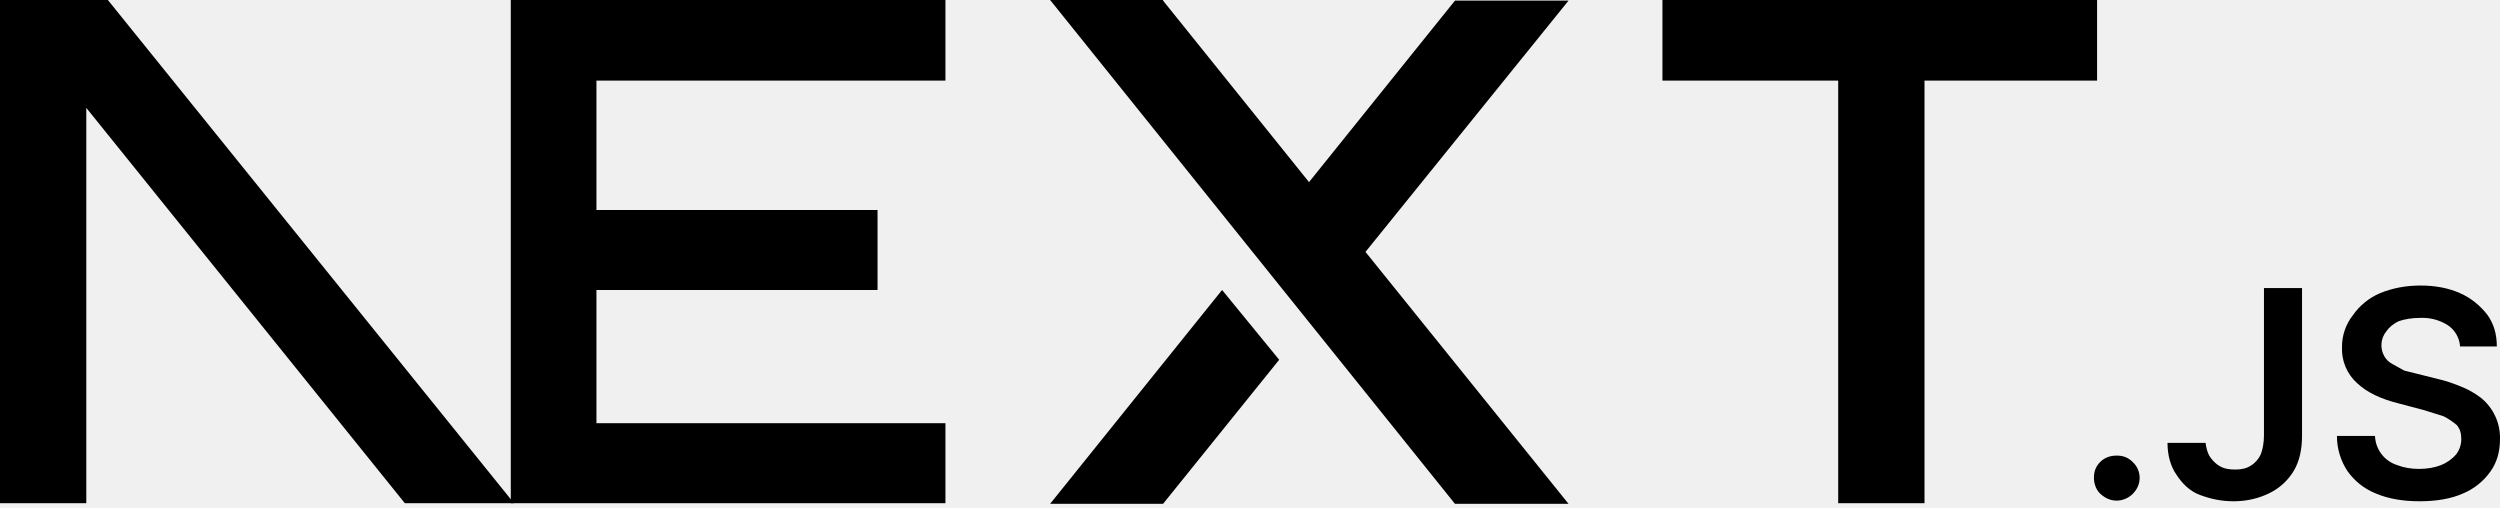
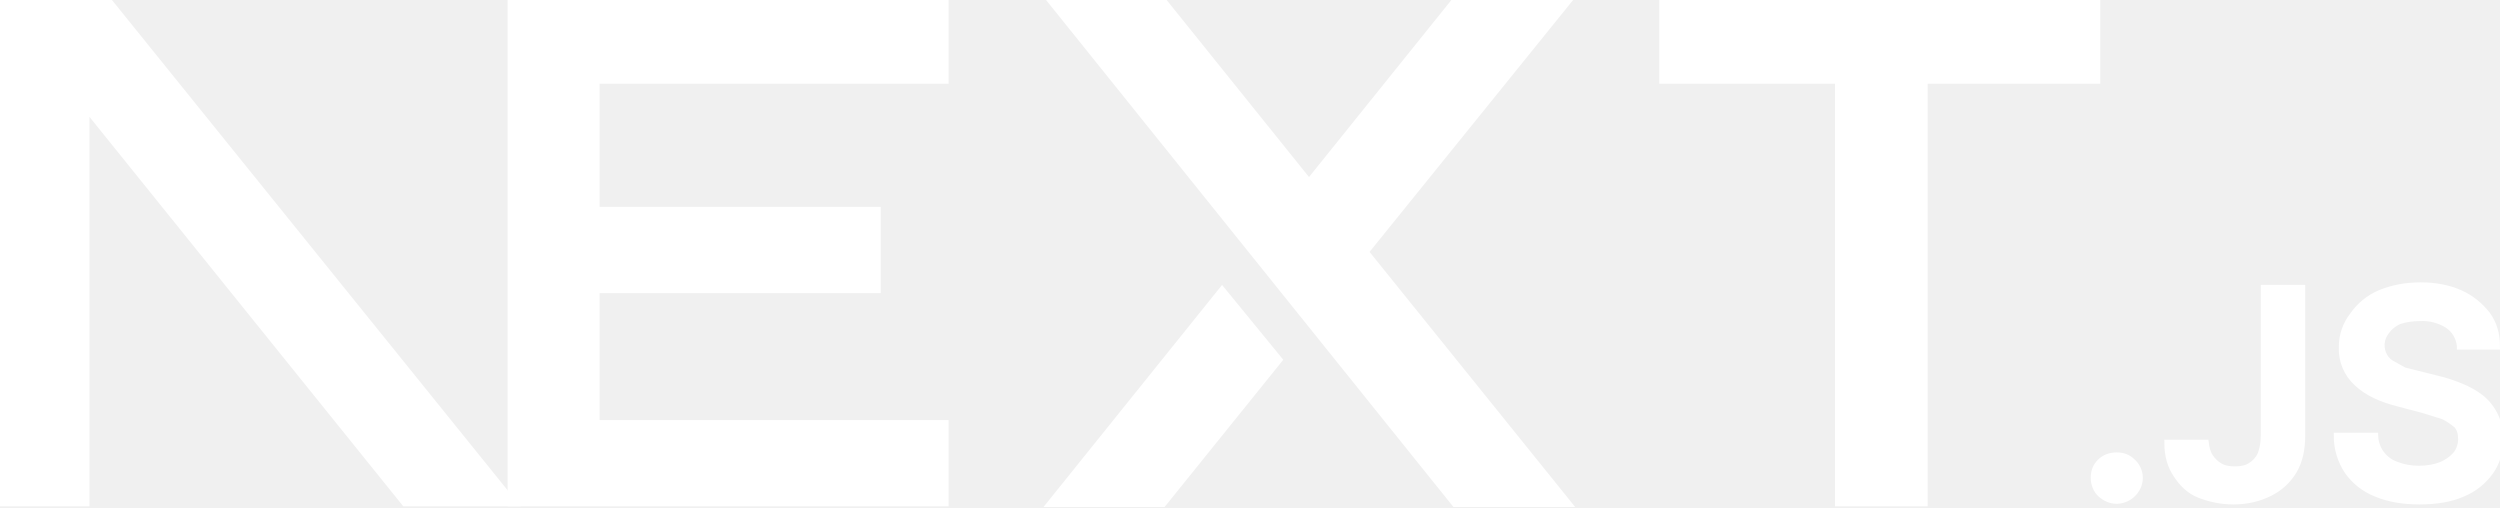
- <svg xmlns="http://www.w3.org/2000/svg" fill="none" viewBox="0 0 394 80">
-   <path fill="#000" d="M262 0h68.5v12.7h-27.2v66.6h-13.6V12.7H262V0ZM149 0v12.7H94v20.4h44.3v12.6H94v21h55v12.6H80.5V0h68.7zm34.3 0h-17.8l63.8 79.4h17.9l-32-39.7 32-39.6h-17.9l-23 28.6-23-28.6zm18.3 56.7-9-11-27.1 33.7h17.8l18.3-22.7z" />
-   <path fill="#000" d="M81 79.3 17 0H0v79.3h13.6V17l50.2 62.3H81Zm252.6-.4c-1 0-1.8-.4-2.5-1s-1.1-1.6-1.1-2.6.3-1.8 1-2.5 1.6-1 2.6-1 1.8.3 2.5 1a3.4 3.4 0 0 1 .6 4.3 3.7 3.7 0 0 1-3 1.8zm23.2-33.5h6v23.3c0 2.1-.4 4-1.3 5.5a9.1 9.1 0 0 1-3.8 3.5c-1.6.8-3.5 1.3-5.7 1.3-2 0-3.7-.4-5.3-1s-2.8-1.8-3.7-3.2c-.9-1.3-1.4-3-1.4-5h6c.1.8.3 1.6.7 2.2s1 1.2 1.6 1.5c.7.4 1.5.5 2.4.5 1 0 1.8-.2 2.4-.6a4 4 0 0 0 1.6-1.8c.3-.8.5-1.8.5-3V45.5zm30.9 9.1a4.4 4.4 0 0 0-2-3.3 7.5 7.5 0 0 0-4.3-1.1c-1.3 0-2.4.2-3.3.5-.9.4-1.6 1-2 1.6a3.5 3.5 0 0 0-.3 4c.3.5.7.9 1.3 1.2l1.8 1 2 .5 3.2.8c1.3.3 2.5.7 3.7 1.2a13 13 0 0 1 3.2 1.8 8.1 8.1 0 0 1 3 6.5c0 2-.5 3.7-1.5 5.1a10 10 0 0 1-4.4 3.5c-1.8.8-4.1 1.2-6.8 1.2-2.6 0-4.9-.4-6.8-1.2-2-.8-3.4-2-4.5-3.5a10 10 0 0 1-1.7-5.6h6a5 5 0 0 0 3.5 4.6c1 .4 2.2.6 3.4.6 1.3 0 2.5-.2 3.5-.6 1-.4 1.8-1 2.4-1.7a4 4 0 0 0 .8-2.4c0-.9-.2-1.6-.7-2.2a11 11 0 0 0-2.1-1.4l-3.2-1-3.8-1c-2.8-.7-5-1.7-6.6-3.2a7.2 7.2 0 0 1-2.4-5.7 8 8 0 0 1 1.7-5 10 10 0 0 1 4.3-3.5c2-.8 4-1.2 6.4-1.2 2.3 0 4.4.4 6.2 1.2 1.8.8 3.2 2 4.3 3.4 1 1.4 1.5 3 1.5 5h-5.8z" />
+ <svg xmlns="http://www.w3.org/2000/svg" fill="#fff" stroke="#fff" viewBox="0 0 394 80">
+   <path fill="#fff" d="M262 0h68.5v12.7h-27.2v66.6h-13.6V12.7H262V0ZM149 0v12.7H94v20.4h44.3v12.6H94v21h55v12.6H80.5V0h68.7zm34.3 0h-17.8l63.8 79.4h17.9l-32-39.7 32-39.6h-17.9l-23 28.6-23-28.6zm18.3 56.7-9-11-27.1 33.7h17.8l18.3-22.7z" />
+   <path fill="#fff" d="M81 79.3 17 0H0v79.3h13.6V17l50.2 62.3H81Zm252.6-.4c-1 0-1.8-.4-2.5-1s-1.1-1.6-1.1-2.6.3-1.8 1-2.5 1.6-1 2.6-1 1.8.3 2.5 1a3.4 3.4 0 0 1 .6 4.3 3.7 3.7 0 0 1-3 1.8zm23.2-33.5h6v23.3c0 2.1-.4 4-1.3 5.5a9.1 9.1 0 0 1-3.8 3.5c-1.6.8-3.5 1.3-5.7 1.3-2 0-3.7-.4-5.3-1s-2.8-1.8-3.7-3.2c-.9-1.3-1.4-3-1.4-5h6c.1.8.3 1.6.7 2.2s1 1.2 1.6 1.5c.7.4 1.5.5 2.4.5 1 0 1.8-.2 2.4-.6a4 4 0 0 0 1.6-1.8c.3-.8.5-1.8.5-3V45.5zm30.9 9.1a4.4 4.4 0 0 0-2-3.3 7.5 7.5 0 0 0-4.3-1.1c-1.3 0-2.4.2-3.3.5-.9.4-1.6 1-2 1.6a3.5 3.5 0 0 0-.3 4c.3.5.7.9 1.3 1.2l1.8 1 2 .5 3.2.8c1.3.3 2.5.7 3.7 1.2a13 13 0 0 1 3.2 1.8 8.1 8.1 0 0 1 3 6.5c0 2-.5 3.7-1.5 5.1a10 10 0 0 1-4.4 3.5c-1.8.8-4.1 1.2-6.8 1.2-2.6 0-4.9-.4-6.8-1.2-2-.8-3.4-2-4.5-3.5a10 10 0 0 1-1.7-5.6h6a5 5 0 0 0 3.5 4.6c1 .4 2.2.6 3.4.6 1.3 0 2.5-.2 3.5-.6 1-.4 1.8-1 2.4-1.7a4 4 0 0 0 .8-2.4c0-.9-.2-1.6-.7-2.2a11 11 0 0 0-2.1-1.4l-3.2-1-3.8-1c-2.8-.7-5-1.7-6.6-3.2a7.2 7.2 0 0 1-2.4-5.7 8 8 0 0 1 1.7-5 10 10 0 0 1 4.3-3.5c2-.8 4-1.2 6.4-1.2 2.3 0 4.4.4 6.2 1.2 1.8.8 3.2 2 4.3 3.4 1 1.4 1.5 3 1.5 5h-5.8z" />
</svg>
